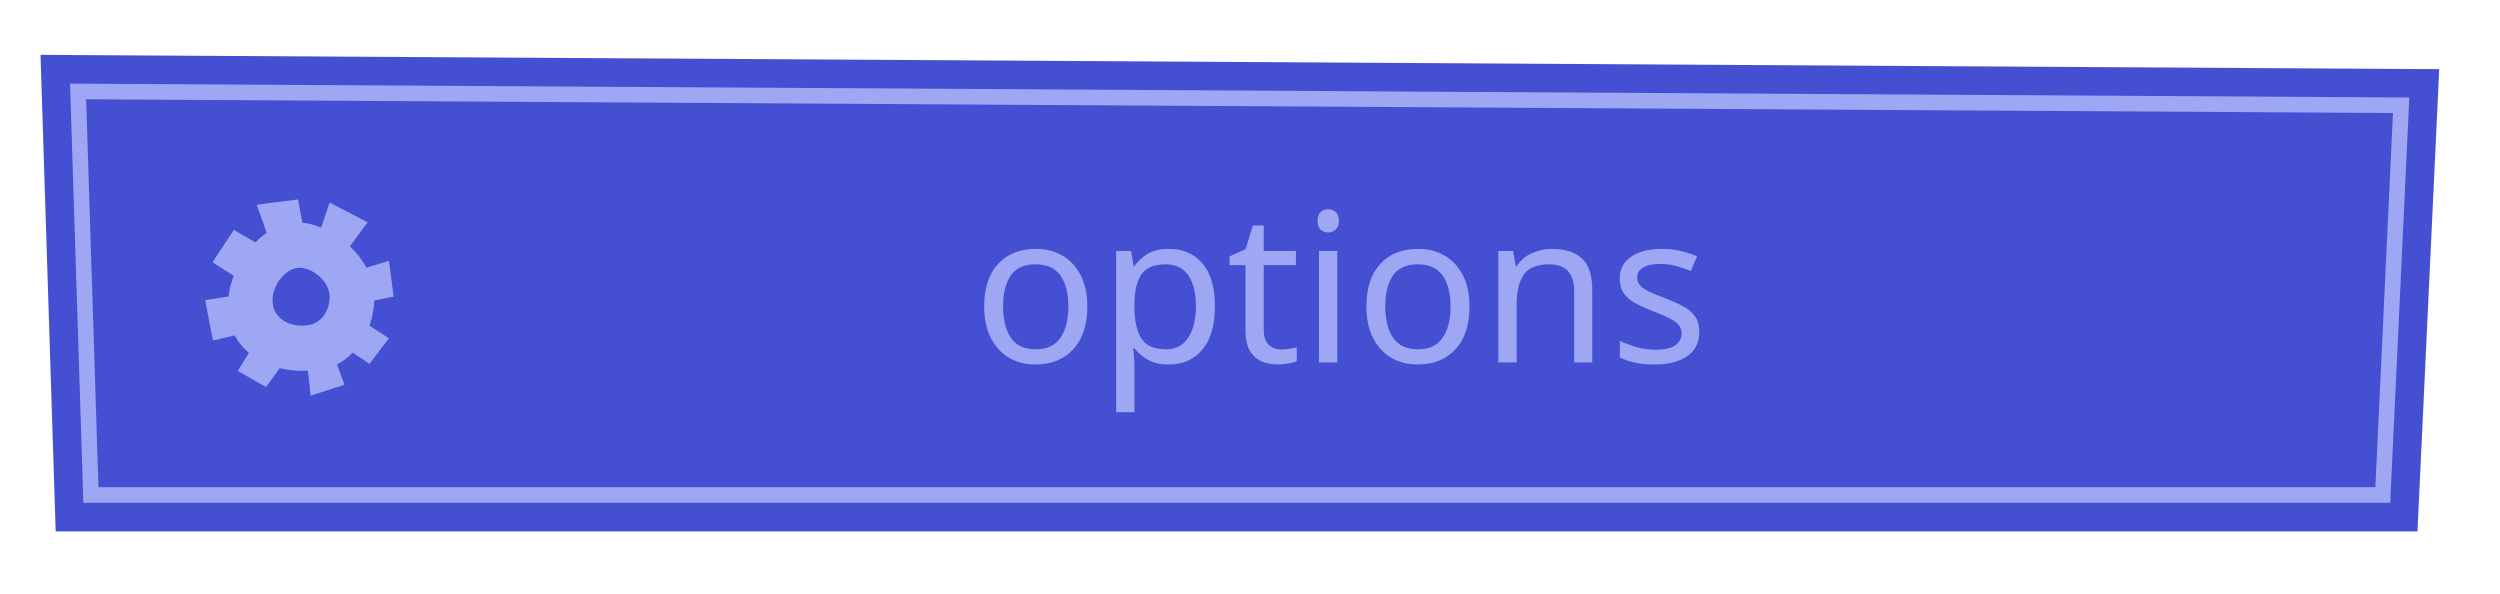
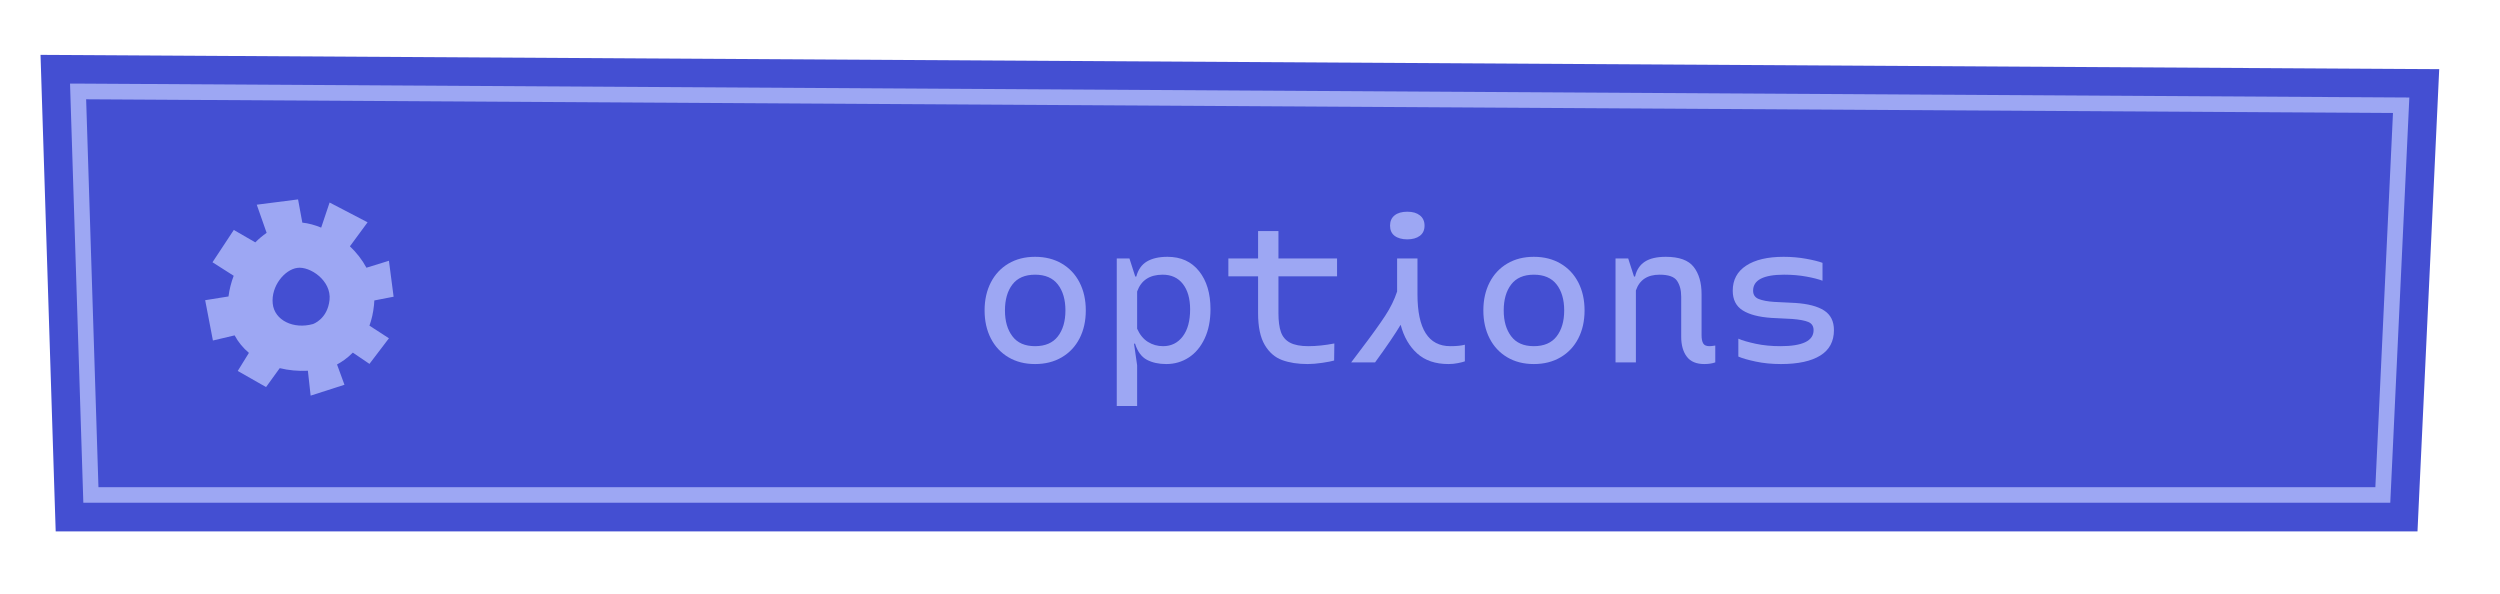
<svg xmlns="http://www.w3.org/2000/svg" id="Livello_2" viewBox="0 0 481.19 114.22">
  <defs>
-     <style>.cls-1{fill:none;}.cls-2,.cls-3{fill:#9da7f3;}.cls-4,.cls-5{fill:#444fd2;}.cls-3{font-family:Monotalic-Regular, Monotalic;font-size:40px;}.cls-5{stroke:#9da7f3;stroke-miterlimit:10;stroke-width:3px;}</style>
+     <style>.cls-1{fill:none;}.cls-2{fill:#9da7f3;}.cls-3{fill:#444fd2;}</style>
  </defs>
  <g id="PAUSE_objects">
    <g id="pauseOptions">
      <rect class="cls-1" width="481.19" height="114.22" />
      <g>
-         <path class="cls-4" d="m15.03,17.6l447.13,2.66-3.53,75.01H17.5l-2.47-77.67m-7.23-7.04l.23,7.27,2.47,77.67.22,6.78h454.59l.31-6.67,3.53-75.01.34-7.29-7.29-.04L15.07,10.6l-7.27-.04h0Z" />
-         <polygon class="cls-5" points="458.63 95.27 17.5 95.27 15.03 17.6 462.16 20.26 458.63 95.27" />
+         <path class="cls-3" d="m15.03,17.6l447.13,2.66-3.53,75.01H17.5l-2.47-77.67m-7.23-7.04l.23,7.27,2.47,77.67.22,6.78h454.59l.31-6.67,3.53-75.01.34-7.29-7.29-.04L15.07,10.6l-7.27-.04h0Z" />
+         <g>
+           <polygon class="cls-3" points="458.63 95.27 17.5 95.27 15.03 17.6 462.16 20.26 458.63 95.27" />
+           <path class="cls-2" d="m460.06,96.77H16.04l-2.56-80.68h1.56s448.7,2.68,448.7,2.68l-3.67,78Zm-441.11-3h438.25l3.39-72.02L16.58,19.11l2.37,74.66Z" />
+         </g>
        <path class="cls-2" d="m51.32,44.82c-.76.52-1.49,1.14-2.18,1.83l-4.14-2.39-4.1,6.22,4.08,2.6c-.48,1.27-.83,2.61-1,3.98l-4.49.72,1.49,7.76,4.18-.99c.69,1.29,1.62,2.42,2.75,3.37l-2.15,3.48,5.45,3.1,2.63-3.64h0c1.7.42,3.53.59,5.42.5h0l.53,4.79,6.51-2.09-1.43-3.91c.79-.42,1.9-1.12,3.04-2.28h0l3.2,2.17,3.75-4.93-3.75-2.43h0c.43-1.19.72-2.45.88-3.99.03-.29.05-.58.06-.86l3.71-.72-.9-6.92-4.33,1.34h0c-.82-1.53-1.91-2.92-3.18-4.12l3.4-4.62-7.31-3.81-1.62,4.83c-1.24-.51-2.47-.84-3.63-.96l-.82-4.47-7.95,1.02m14.01,18.32c-.39,3.72-3.19,4.65-3.19,4.65-3.72,1.05-7.43-.7-7.75-3.95-.33-3.36,2.29-6.52,4.73-6.86,2.44-.35,6.6,2.44,6.21,6.17Z" />
-         <text class="cls-3" transform="translate(187.23 69.75)">
-           <tspan x="0" y="0">options</tspan>
-         </text>
+         <g>
+           <path class="cls-2" d="m194.11,68.77c-1.47-.87-2.6-2.08-3.4-3.64-.8-1.56-1.2-3.35-1.2-5.38s.4-3.82,1.2-5.38c.8-1.56,1.93-2.77,3.4-3.64,1.47-.87,3.17-1.3,5.12-1.3s3.66.43,5.14,1.3c1.48.87,2.62,2.08,3.42,3.64.8,1.56,1.2,3.35,1.2,5.38s-.4,3.82-1.2,5.38c-.8,1.56-1.94,2.77-3.42,3.64-1.48.87-3.19,1.3-5.14,1.3s-3.65-.43-5.12-1.3Zm9.5-4.02c.97-1.25,1.46-2.92,1.46-5s-.49-3.75-1.46-5c-.97-1.25-2.43-1.88-4.38-1.88s-3.4.63-4.36,1.88c-.96,1.25-1.44,2.92-1.44,5s.48,3.71,1.44,4.98,2.41,1.9,4.36,1.9,3.41-.63,4.38-1.88Z" />
+           <path class="cls-2" d="m230.79,52.19c1.47,1.84,2.2,4.28,2.2,7.32,0,2.16-.37,4.04-1.12,5.64-.75,1.6-1.77,2.82-3.06,3.66-1.29.84-2.74,1.26-4.34,1.26-1.44,0-2.68-.27-3.72-.82-1.04-.55-1.8-1.58-2.28-3.1h-.2l.6,4.16v7.84h-3.92v-28.4h2.44l1.12,3.48h.2c.35-1.33,1.03-2.3,2.04-2.9s2.33-.9,3.96-.9c2.59,0,4.61.92,6.08,2.76Zm-3.14,12.56c.95-1.25,1.42-2.99,1.42-5.2,0-2.08-.47-3.71-1.4-4.9-.93-1.19-2.23-1.78-3.88-1.78-2.51,0-4.15,1.08-4.92,3.24v7.16c.51,1.15,1.2,1.99,2.08,2.54.88.55,1.85.82,2.92.82,1.57,0,2.83-.63,3.78-1.88Z" />
+           <path class="cls-2" d="m246.07,53.19v7.08c0,1.52.16,2.73.48,3.64.32.91.9,1.59,1.74,2.04.84.45,2.02.68,3.54.68s3.19-.17,5-.52l-.04,3.28c-.43.13-1.17.28-2.24.44-1.07.16-2.01.24-2.84.24-1.89,0-3.53-.25-4.92-.76-1.39-.51-2.51-1.48-3.36-2.92-.85-1.44-1.28-3.48-1.28-6.12v-7.08h-5.72v-3.44h5.72v-5.28h3.92v5.28h11.28v3.44h-11.28Z" />
+           <path class="cls-2" d="m281.95,66.35v3.2c-.29.11-.73.22-1.32.34-.59.12-1.2.18-1.84.18-2.51,0-4.51-.68-6.02-2.04-1.51-1.36-2.57-3.2-3.18-5.52-1.01,1.71-2.65,4.12-4.92,7.24h-4.6l1.84-2.44c2.11-2.77,3.67-4.95,4.7-6.52s1.79-3.13,2.3-4.68v-6.36h3.92v6.92c0,6.64,2.11,9.96,6.32,9.96,1.17,0,2.11-.09,2.8-.28Zm-13.52-20.96c-.59-.45-.88-1.11-.88-1.96s.29-1.51.88-1.98c.59-.47,1.4-.7,2.44-.7s1.82.23,2.42.7c.6.47.9,1.13.9,1.98s-.3,1.51-.9,1.96c-.6.45-1.41.68-2.42.68s-1.85-.23-2.44-.68Z" />
+           <path class="cls-2" d="m290.11,68.77c-1.47-.87-2.6-2.08-3.4-3.64-.8-1.56-1.2-3.35-1.2-5.38s.4-3.82,1.2-5.38c.8-1.56,1.93-2.77,3.4-3.64,1.47-.87,3.17-1.3,5.12-1.3s3.66.43,5.14,1.3c1.48.87,2.62,2.08,3.42,3.64.8,1.56,1.2,3.35,1.2,5.38s-.4,3.82-1.2,5.38c-.8,1.56-1.94,2.77-3.42,3.64-1.48.87-3.19,1.3-5.14,1.3s-3.65-.43-5.12-1.3Zm9.5-4.02c.97-1.25,1.46-2.92,1.46-5s-.49-3.75-1.46-5c-.97-1.25-2.43-1.88-4.38-1.88s-3.4.63-4.36,1.88c-.96,1.25-1.44,2.92-1.44,5s.48,3.71,1.44,4.98,2.41,1.9,4.36,1.9,3.41-.63,4.38-1.88Z" />
+           <path class="cls-2" d="m330.15,66.51v3.24c-.59.21-1.29.32-2.12.32-1.52,0-2.64-.47-3.36-1.42-.72-.95-1.08-2.23-1.08-3.86v-7.72c0-1.23-.27-2.23-.8-3.02-.53-.79-1.65-1.18-3.36-1.18-2.35,0-3.87,1.01-4.56,3.04v13.84h-3.92v-20h2.44l1.12,3.48h.2c.29-1.28.92-2.23,1.88-2.86.96-.63,2.31-.94,4.04-.94,2.56,0,4.35.65,5.36,1.94,1.01,1.29,1.52,3.03,1.52,5.22v7.92c0,.72.11,1.25.32,1.6.21.35.61.52,1.2.52.27,0,.64-.04,1.12-.12Z" />
+           <path class="cls-2" d="m336.09,51.13c1.72-1.13,4.13-1.7,7.22-1.7,1.52,0,2.97.13,4.34.38,1.37.25,2.42.51,3.14.78v3.44c-.77-.29-1.82-.56-3.14-.8-1.32-.24-2.74-.36-4.26-.36-3.97,0-5.96,1.03-5.96,3.08,0,.77.36,1.31,1.08,1.6.72.29,1.72.48,3,.56l4.04.2c2.45.16,4.31.65,5.56,1.46,1.25.81,1.88,2.07,1.88,3.78,0,2.16-.87,3.79-2.62,4.88-1.75,1.09-4.27,1.64-7.58,1.64-1.76,0-3.39-.16-4.88-.48s-2.6-.64-3.32-.96v-3.44c.8.35,1.92.67,3.36.98,1.44.31,3.03.46,4.76.46,4.24,0,6.36-1.03,6.36-3.08,0-.77-.34-1.3-1.02-1.58-.68-.28-1.71-.47-3.1-.58l-3.96-.2c-2.45-.16-4.31-.65-5.58-1.46s-1.9-2.07-1.9-3.78c0-2.08.86-3.69,2.58-4.82Z" />
+         </g>
      </g>
    </g>
  </g>
</svg>
